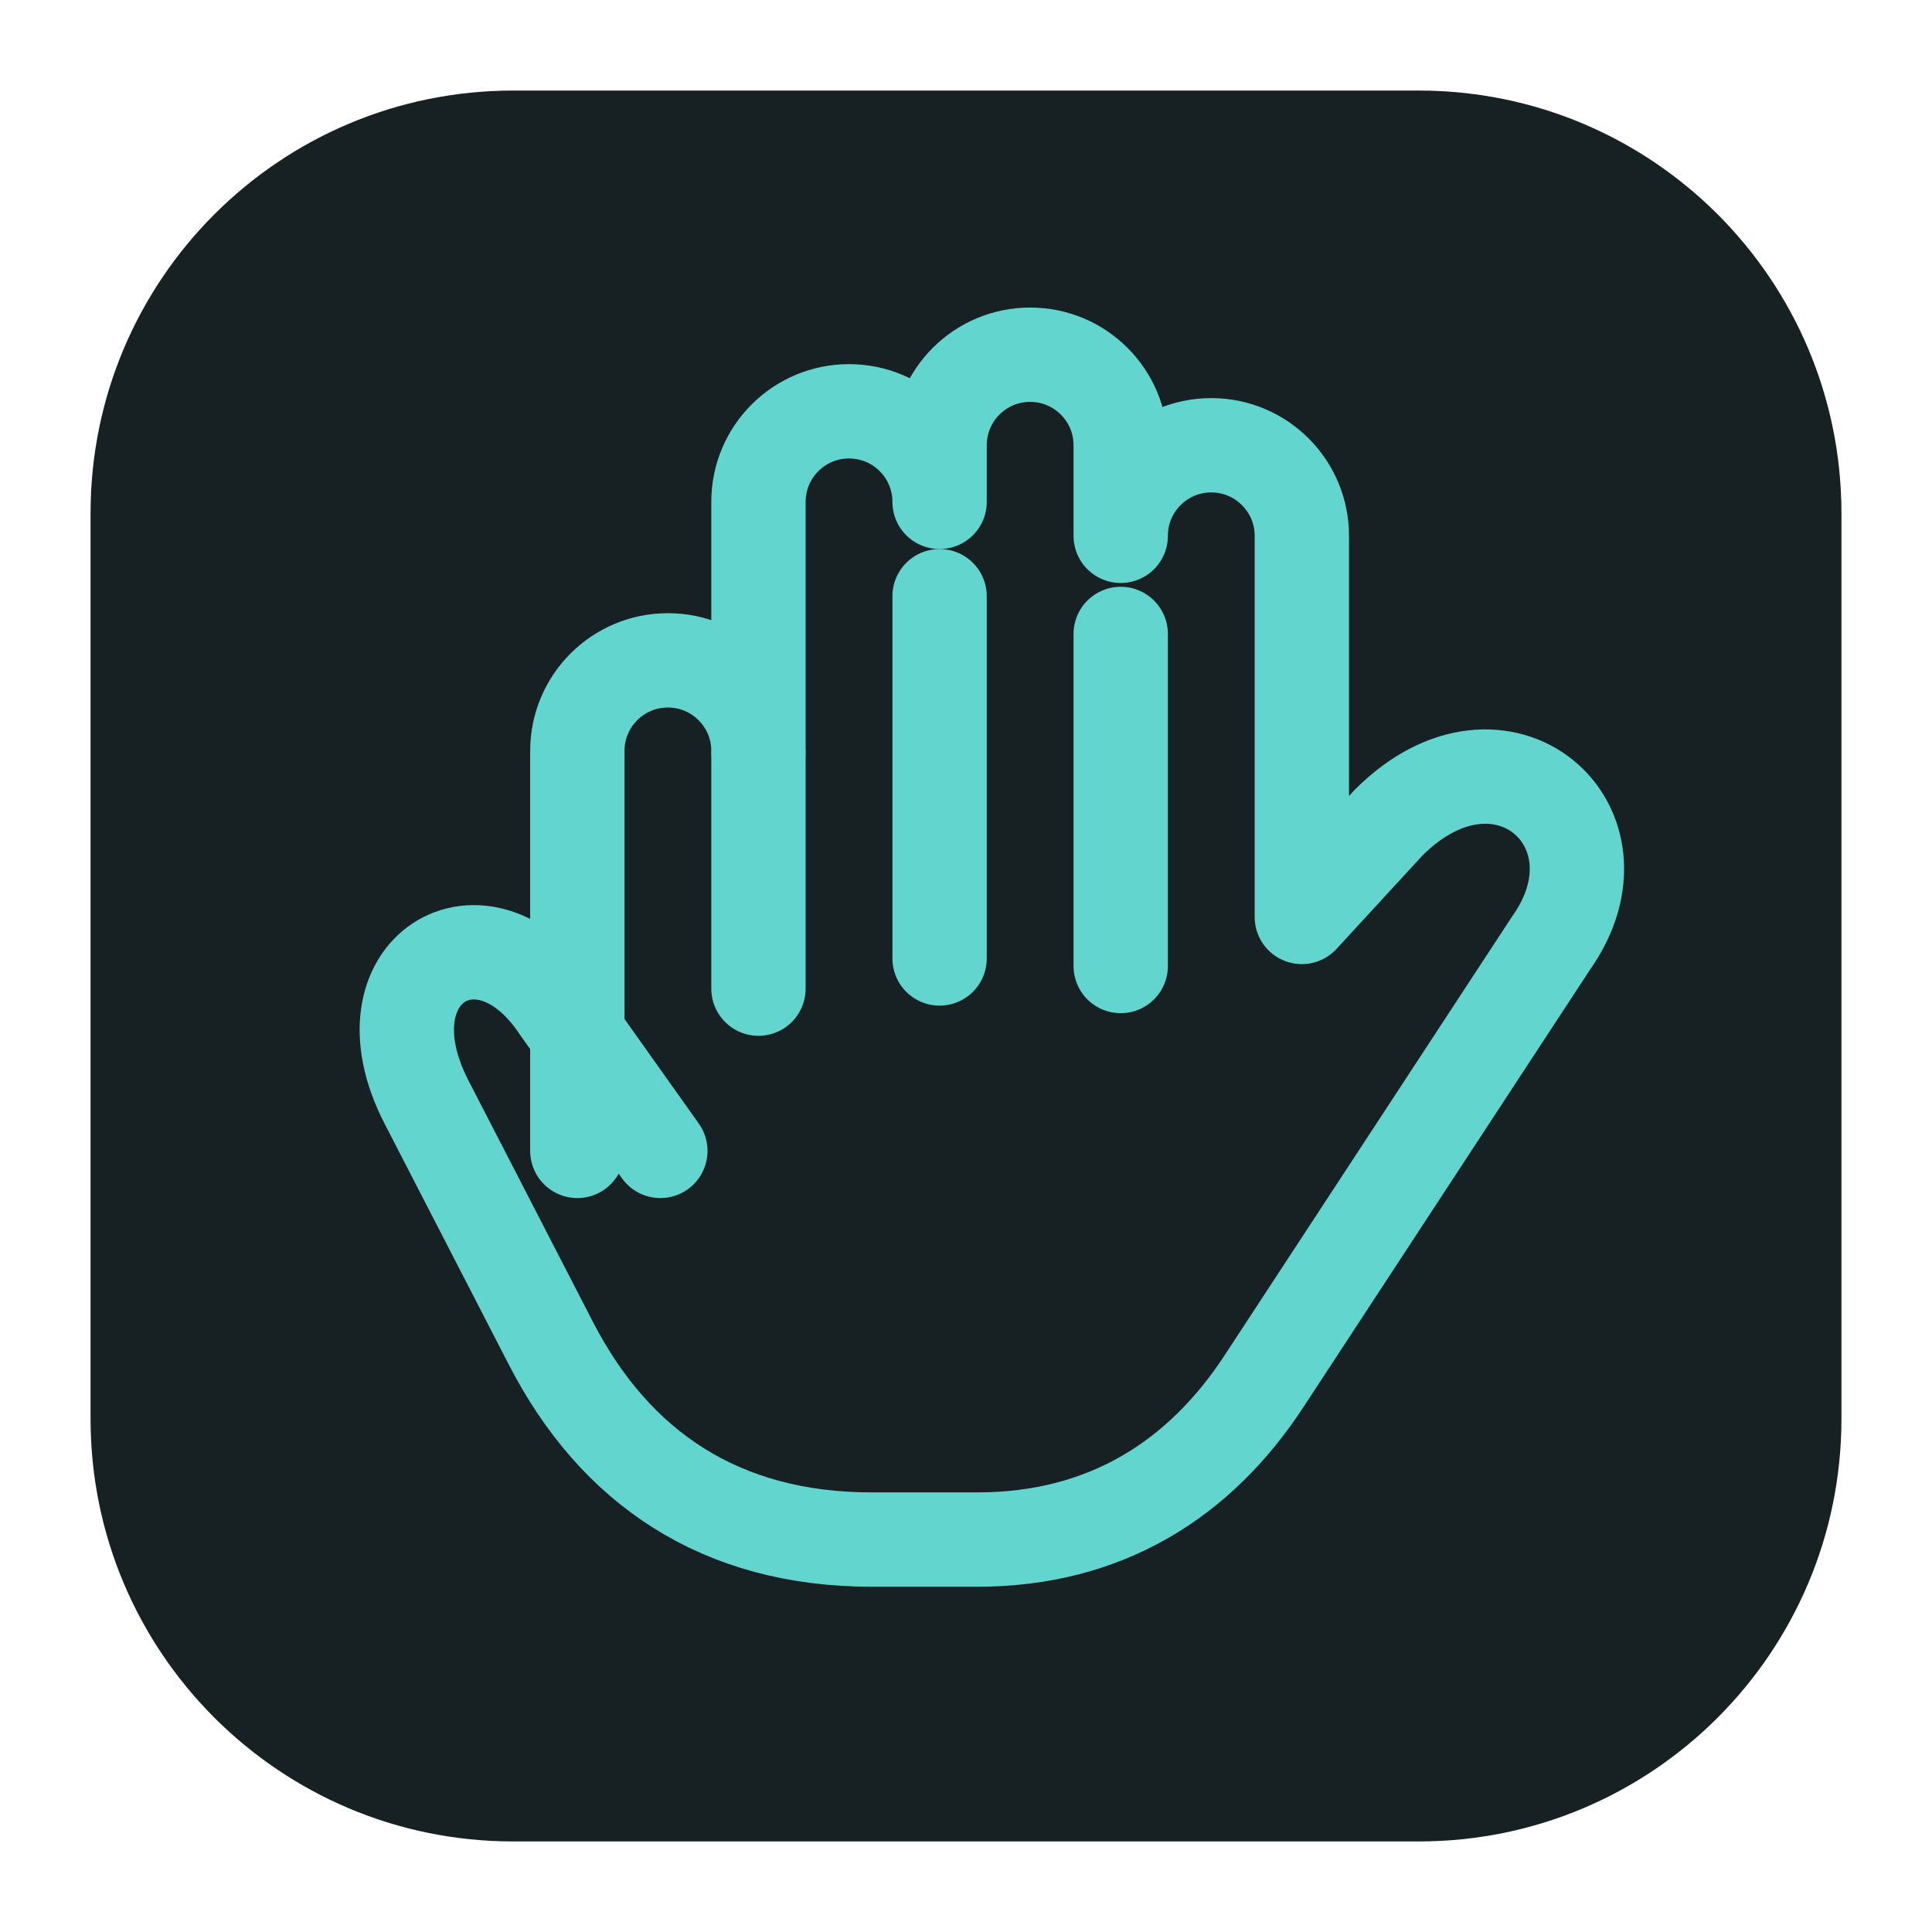
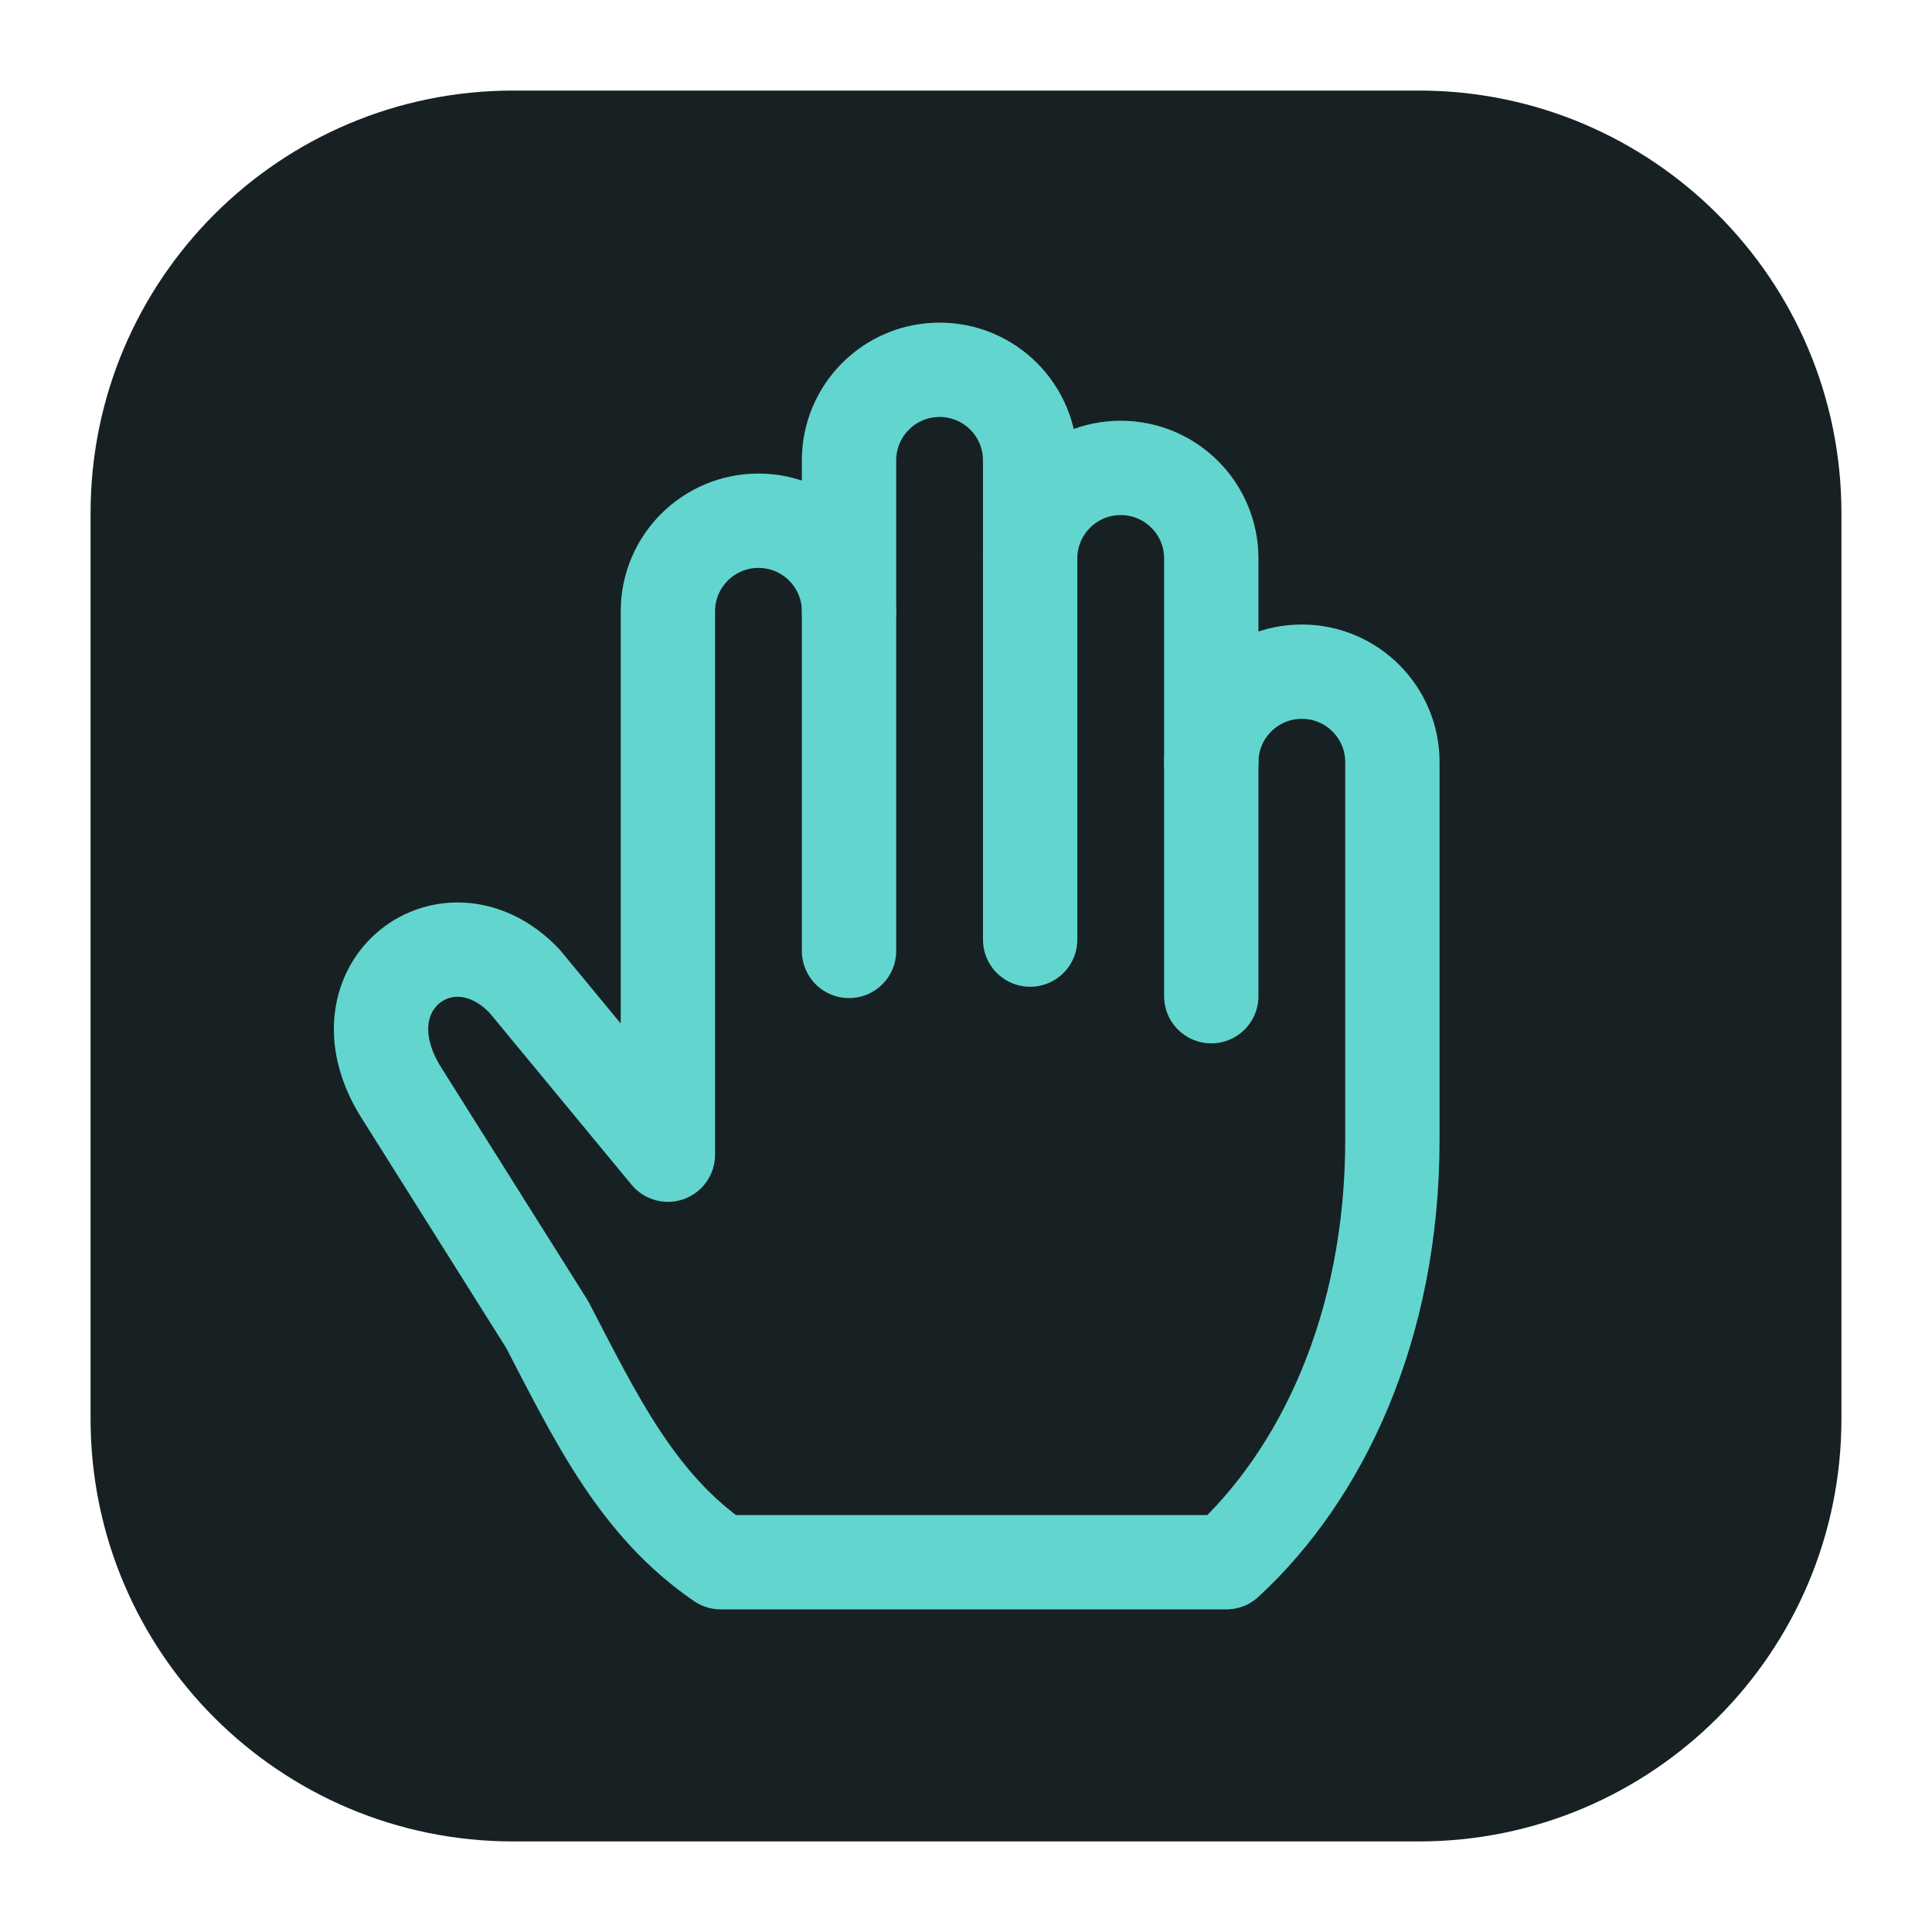
- <svg xmlns="http://www.w3.org/2000/svg" width="512" height="512" viewBox="0 0 512 512">
+ <svg xmlns="http://www.w3.org/2000/svg" width="512" height="512" viewBox="0 0 512 512" role="img" aria-labelledby="title description">
  <rect x="24" y="24" width="464" height="464" rx="112" fill="#172124" />
  <g fill="none" stroke="#63d5cf" stroke-width="25" stroke-linecap="round" stroke-linejoin="round">
-     <path d="M153 305V199a24 24 0 0 1 48 0v-66a24 24 0 0 1 48 0v-15a24 24 0 0 1 48 0v24a24 24 0 0 1 48 0v101l23-25c30-30 65 1 43 32l-76 116c-17 26-42 42-76 42h-28c-40 0-68-19-85-52l-33-64c-18-35 15-55 35-25l27 38" />
-     <path d="M201 200v62M249 158v96M297 168v88" />
+     <path d="M191 414C169 399 158 376 145 351L106 289C89 261 119 239 139 260L177 306V162a24 24 0 0 1 48 0v-40a24 24 0 0 1 48 0v26a24 24 0 0 1 48 0v54a24 24 0 0 1 48 0v100c0 50-19 89-44 112Z" />
+     <path d="M225 162v90M273 148v101M321 202v62" />
  </g>
</svg>
